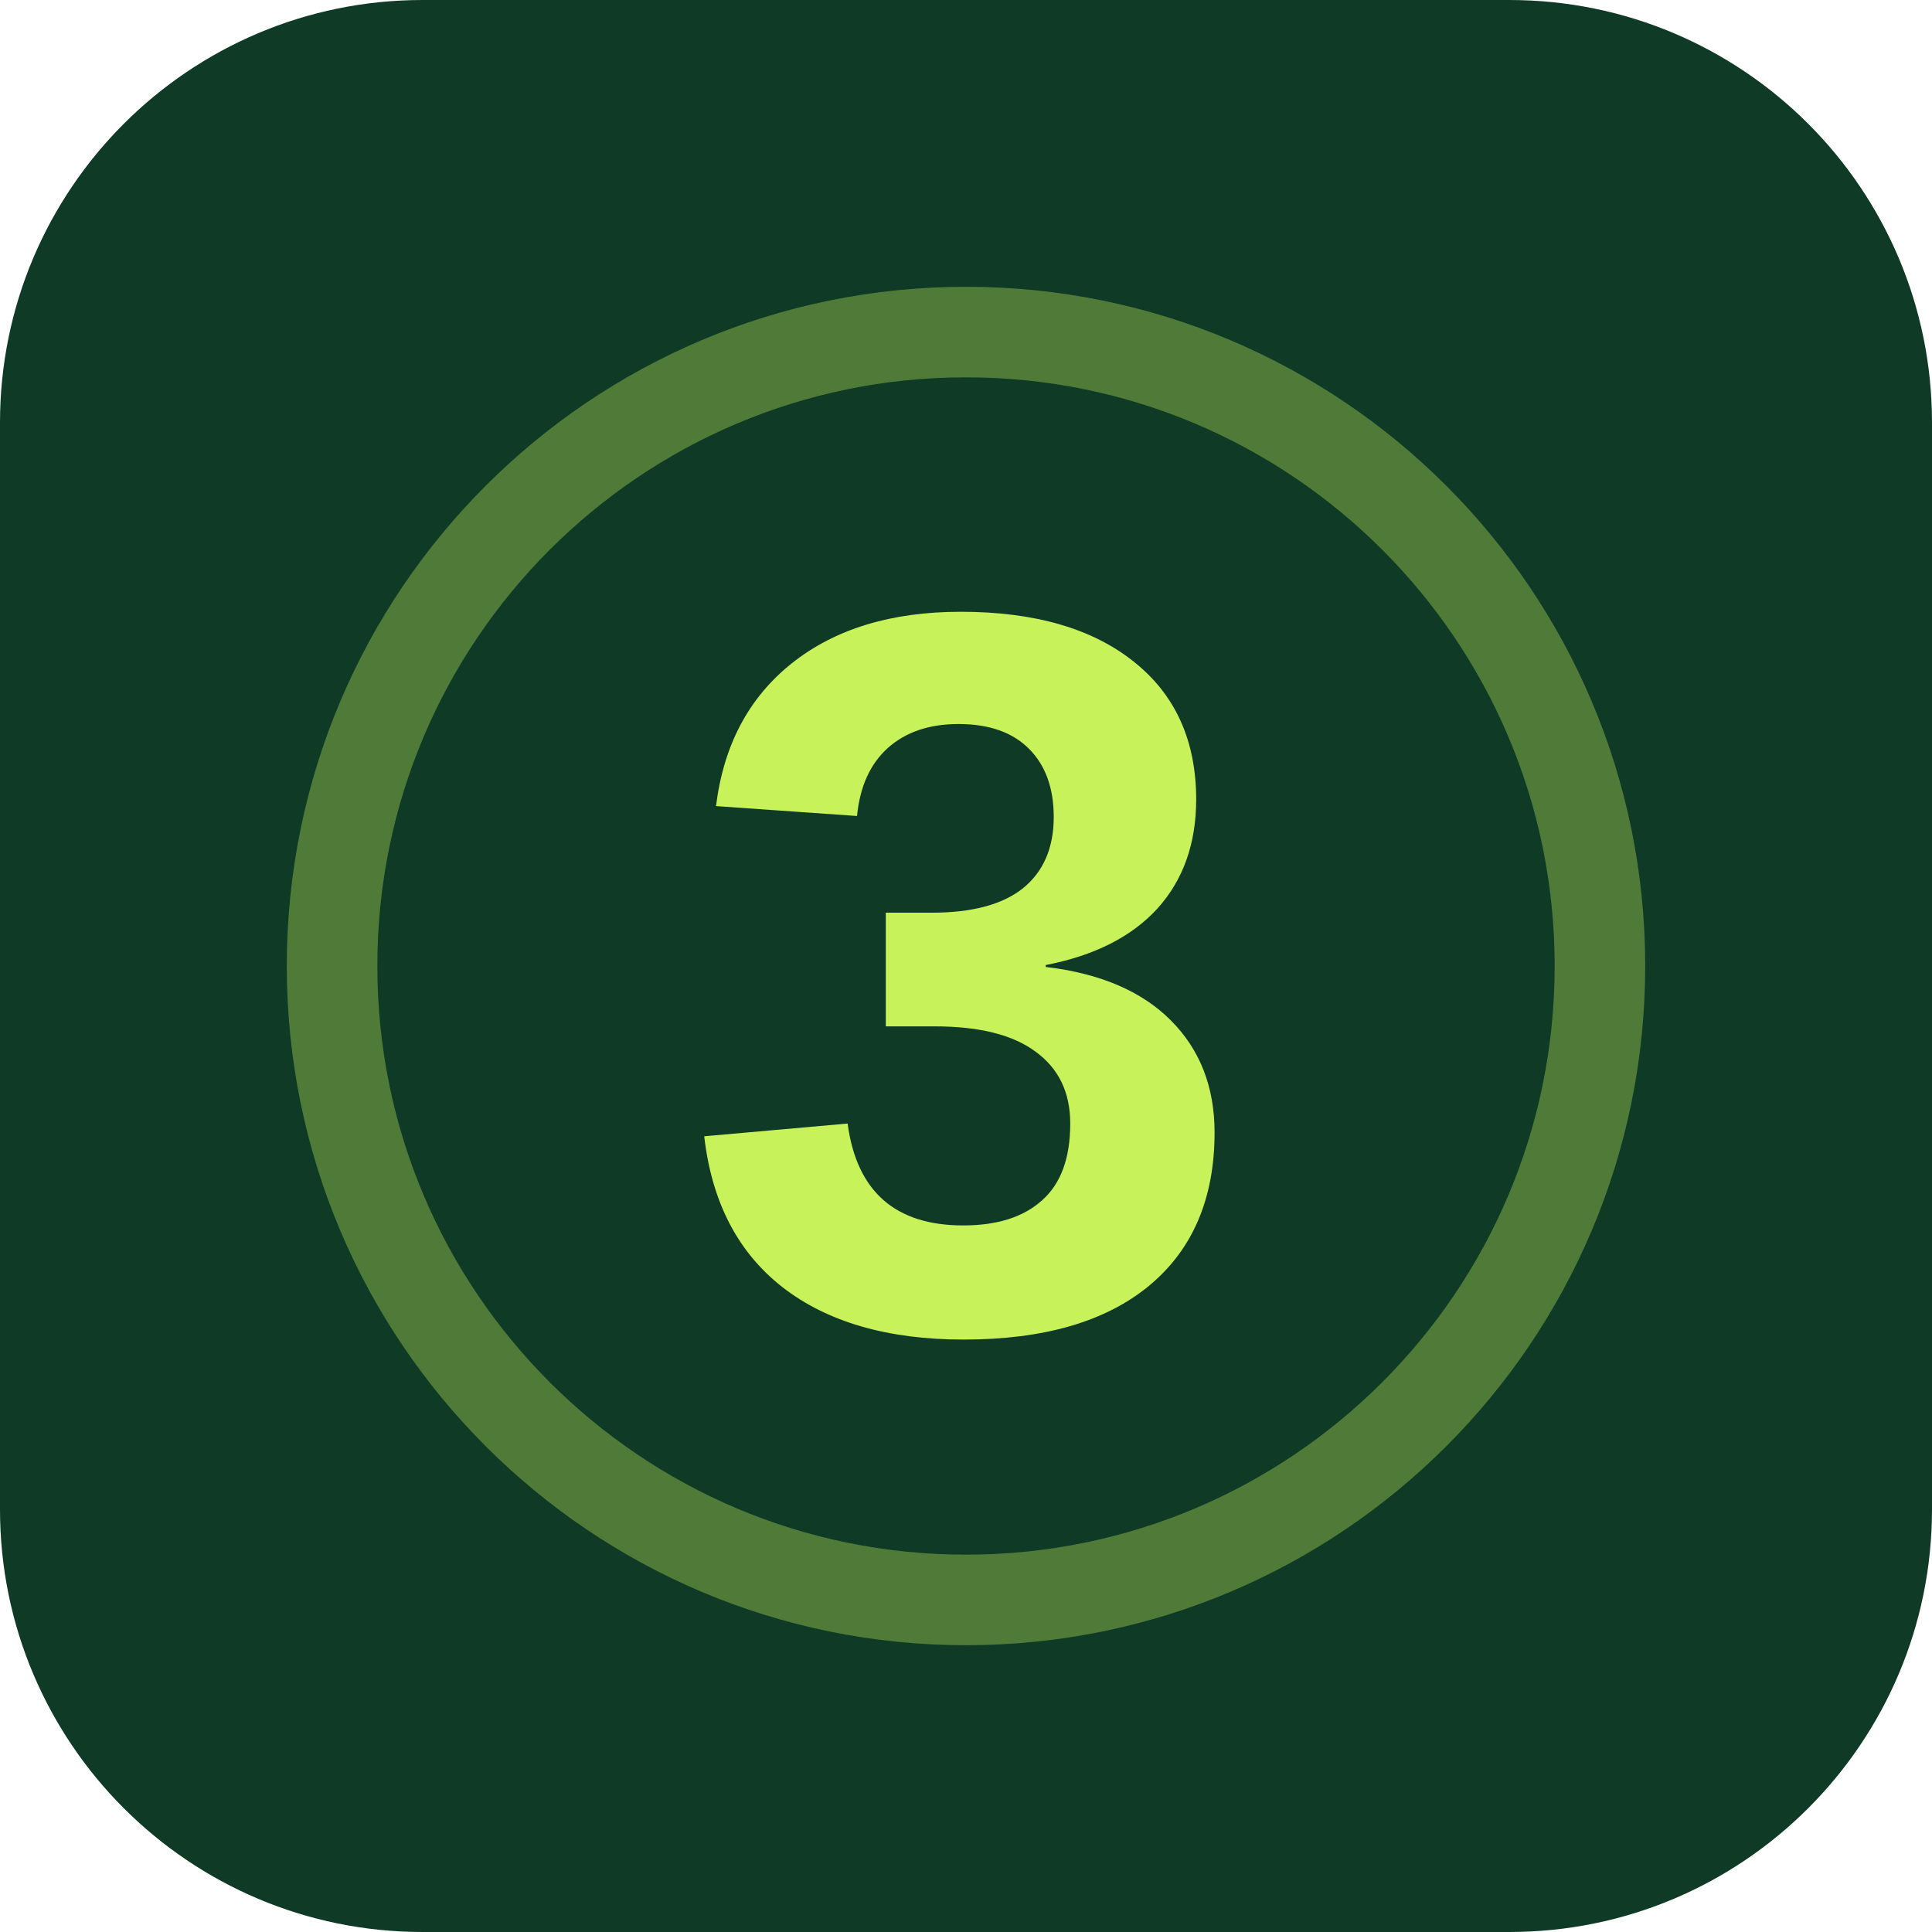
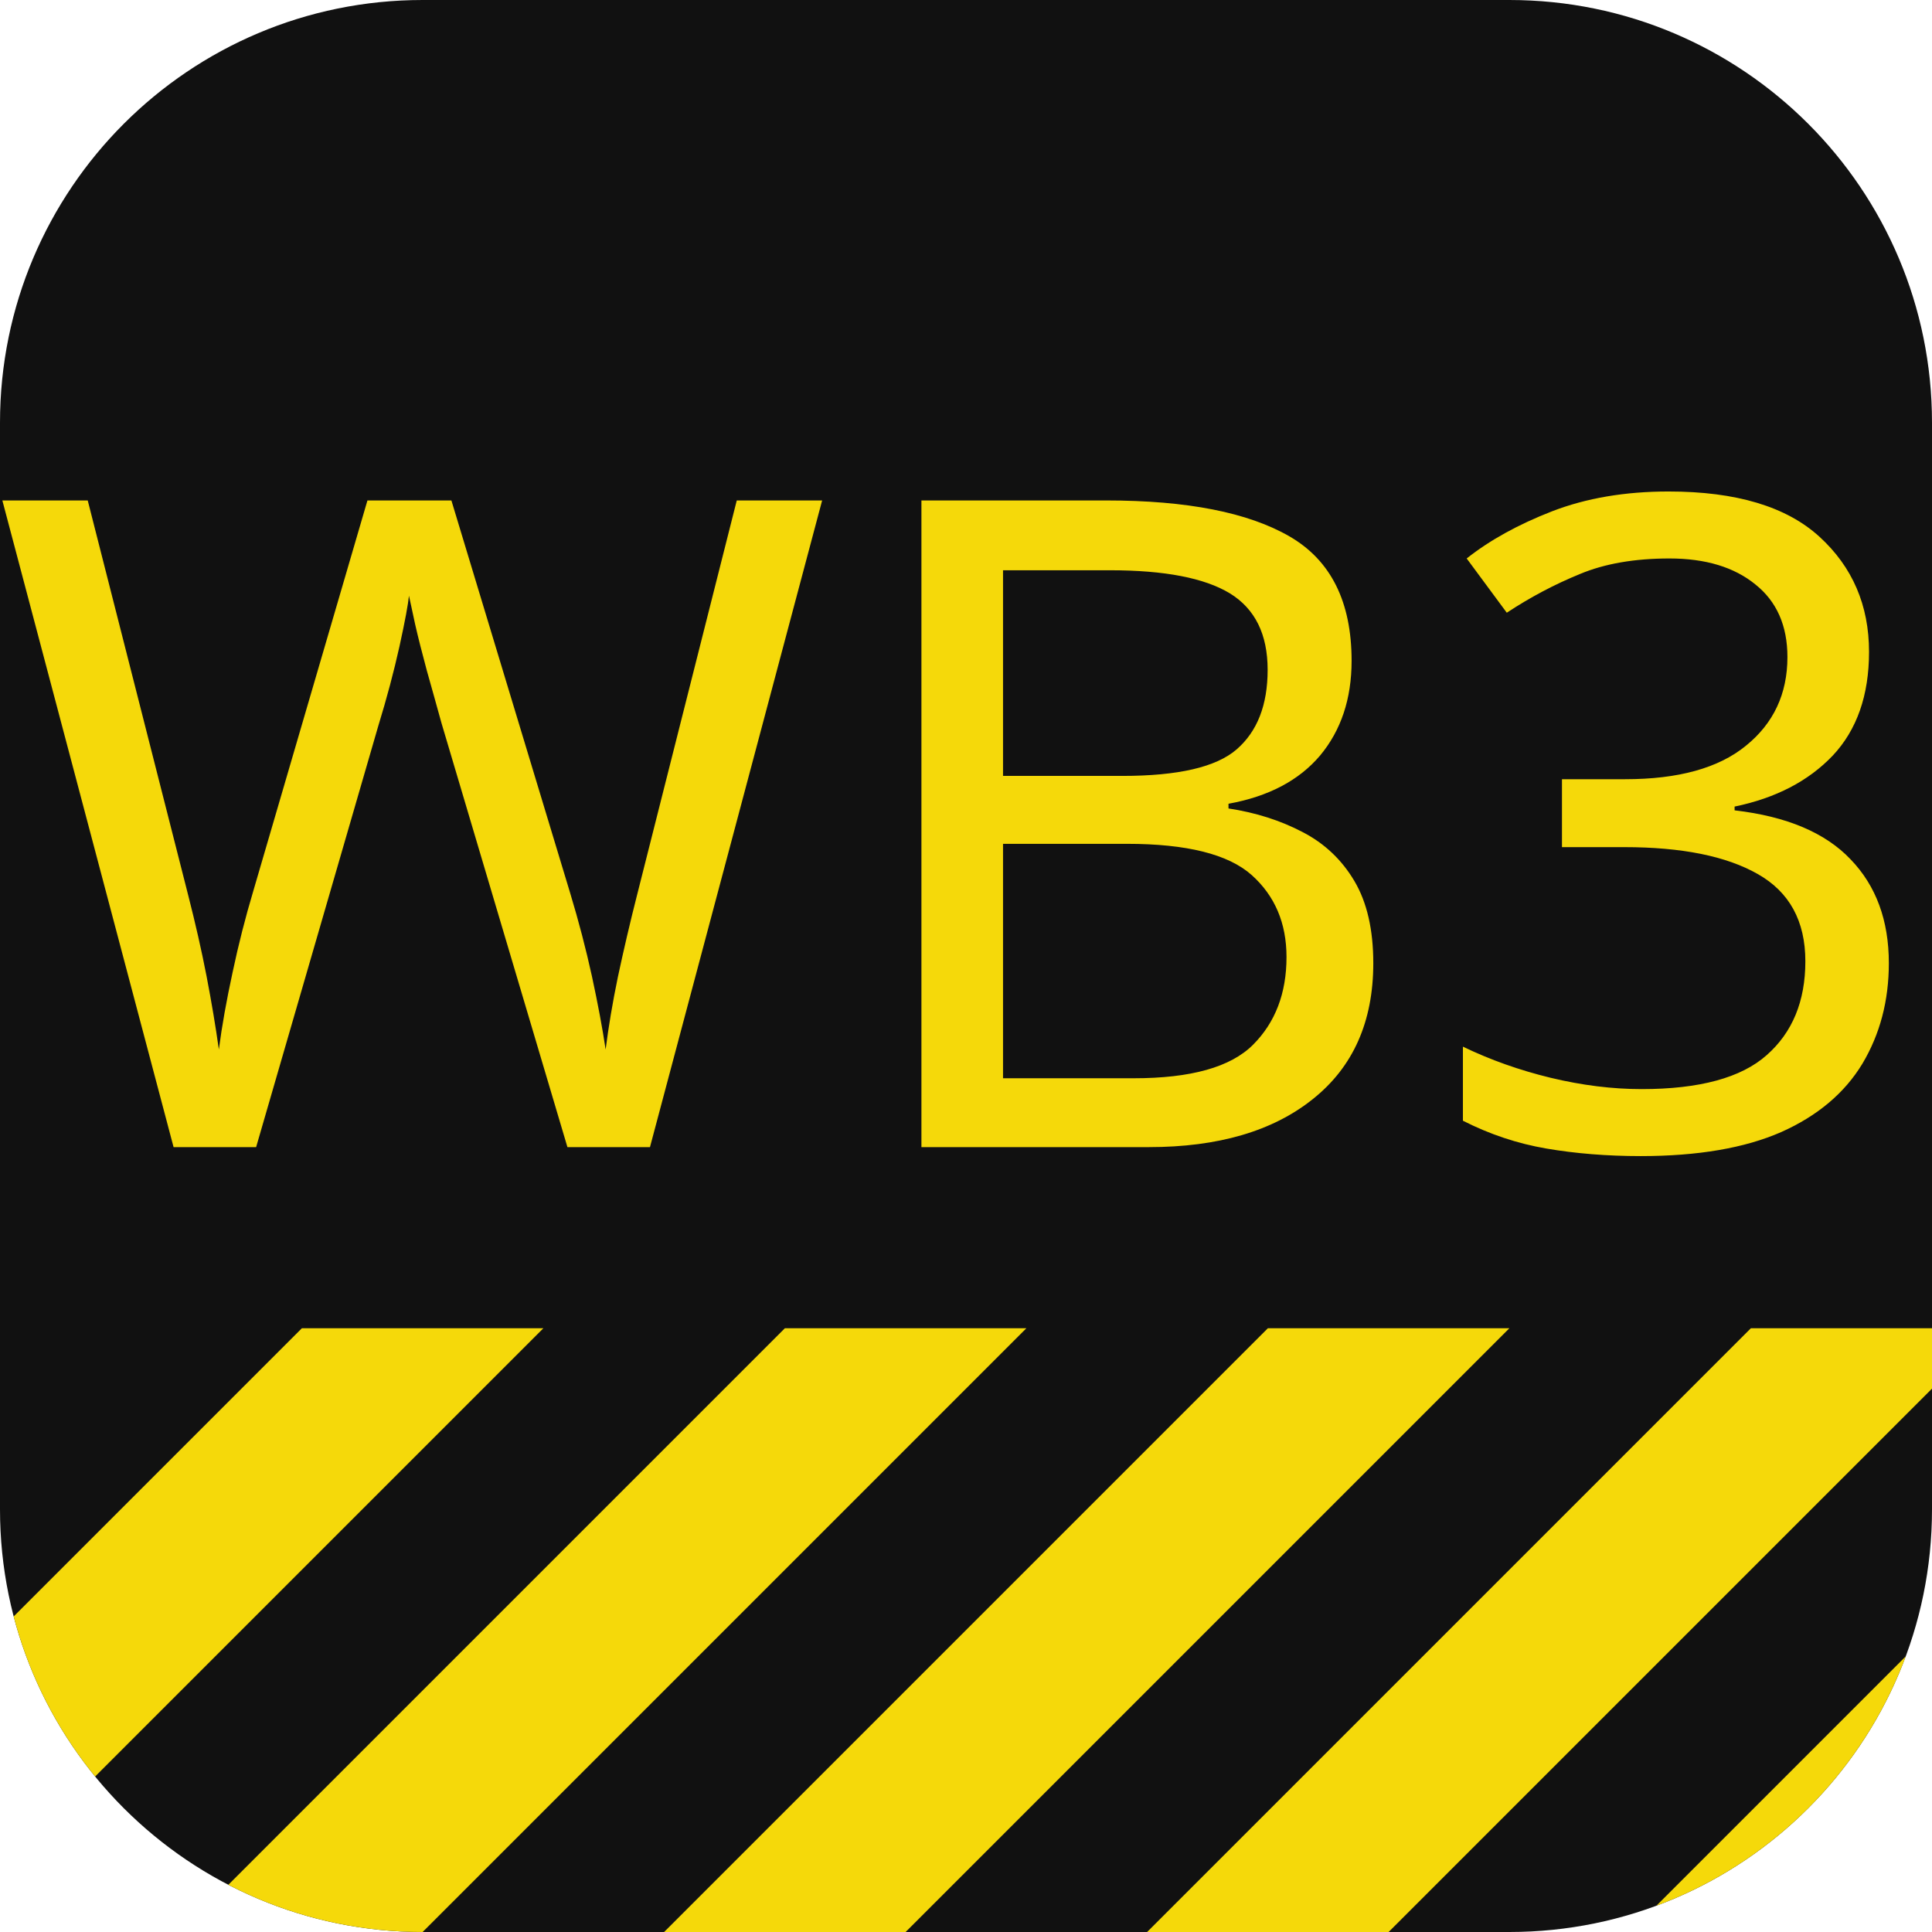
<svg xmlns="http://www.w3.org/2000/svg" viewBox="0 0 64 64">
-   <rect width="64" height="64" rx="14" fill="#0e3a26" />
-   <circle cx="32" cy="32" r="21" fill="none" stroke="#c8f25a" stroke-width="3" opacity=".35" />
-   <text x="32" y="44" text-anchor="middle" font-family="Arial Narrow, Arial, sans-serif" font-weight="800" font-size="34" fill="#c8f25a">3</text>
+   <defs>
+     <clipPath id="r">
+       <rect width="64" height="64" rx="14" />
+     </clipPath>
+   </defs>
+   <g clip-path="url(#r)">
+     <rect width="64" height="64" fill="#111" />
+     <path d="M-10 64 L10 44 L18 44 L-2 64Z M6 64 L26 44 L34 44 L14 64Z M22 64 L42 44 L50 44 L30 64Z M38 64 L58 44 L66 44 L46 64Z M54 64 L74 44 L82 44 L62 64Z" fill="#f5d90a" />
+     <text x="32" y="38" text-anchor="middle" font-family="Impact, Anton, Arial Black, sans-serif" font-size="30" fill="#f5d90a">WB3</text>
+   </g>
</svg>
